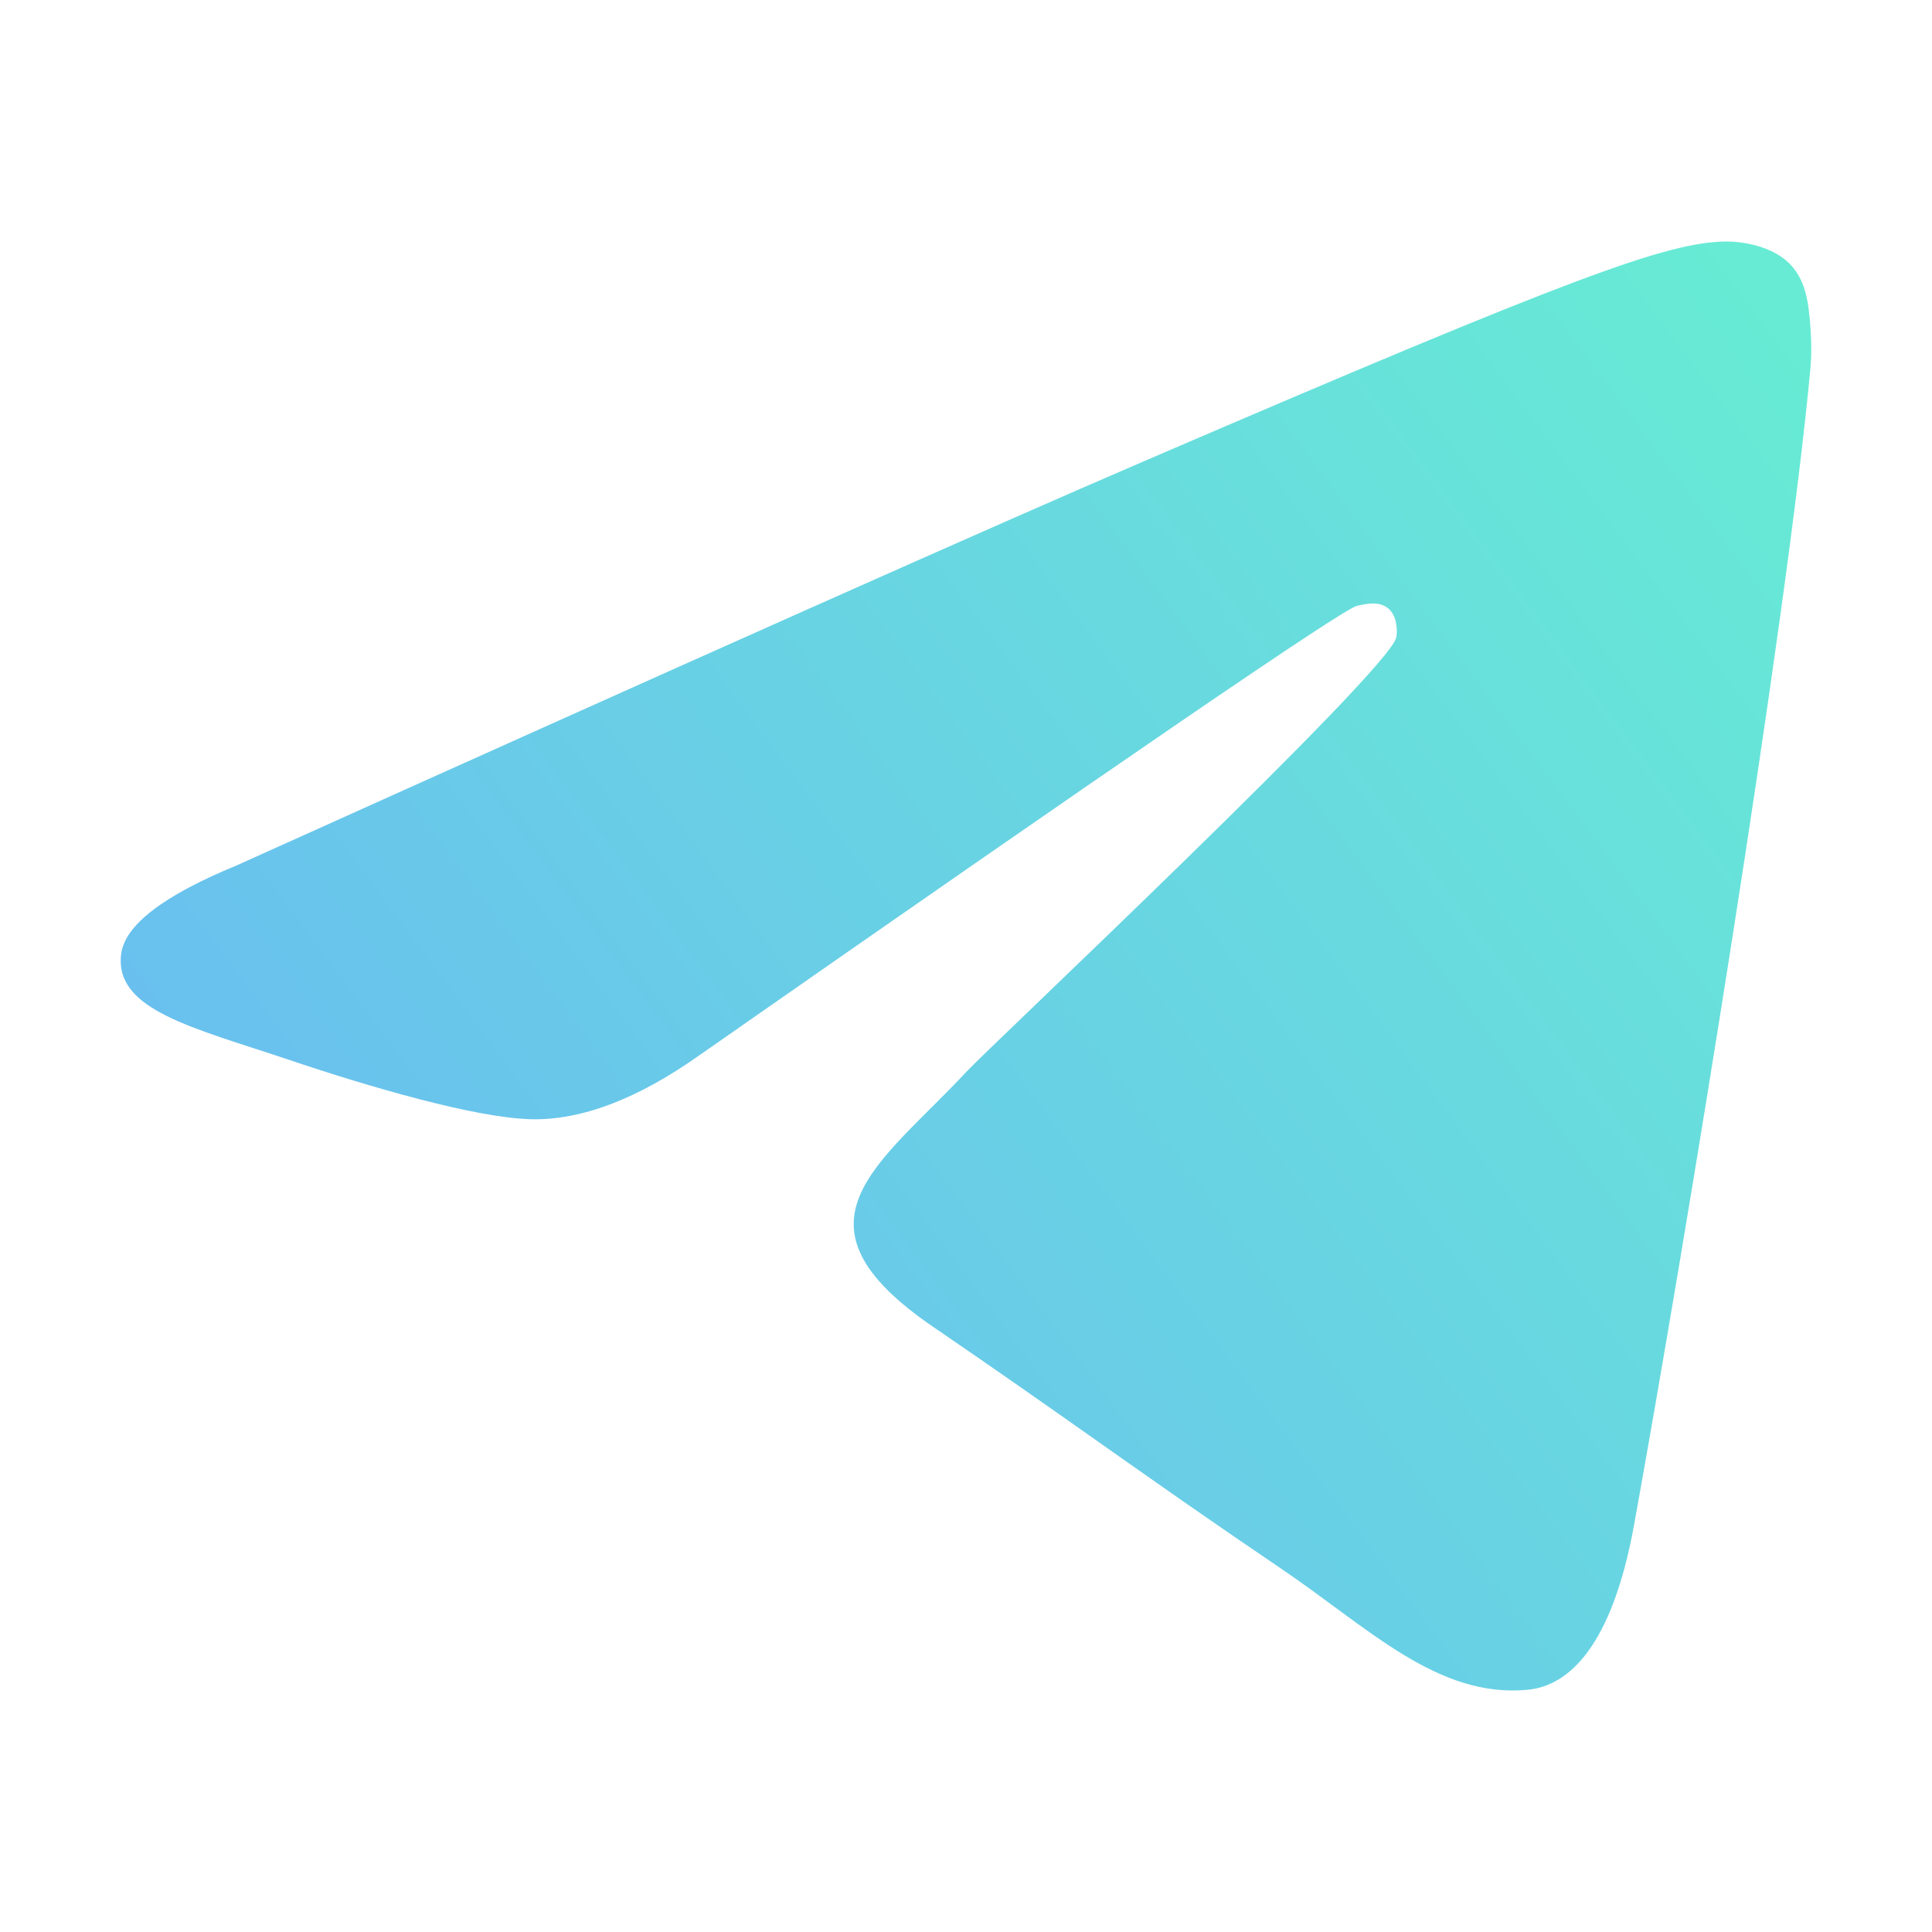
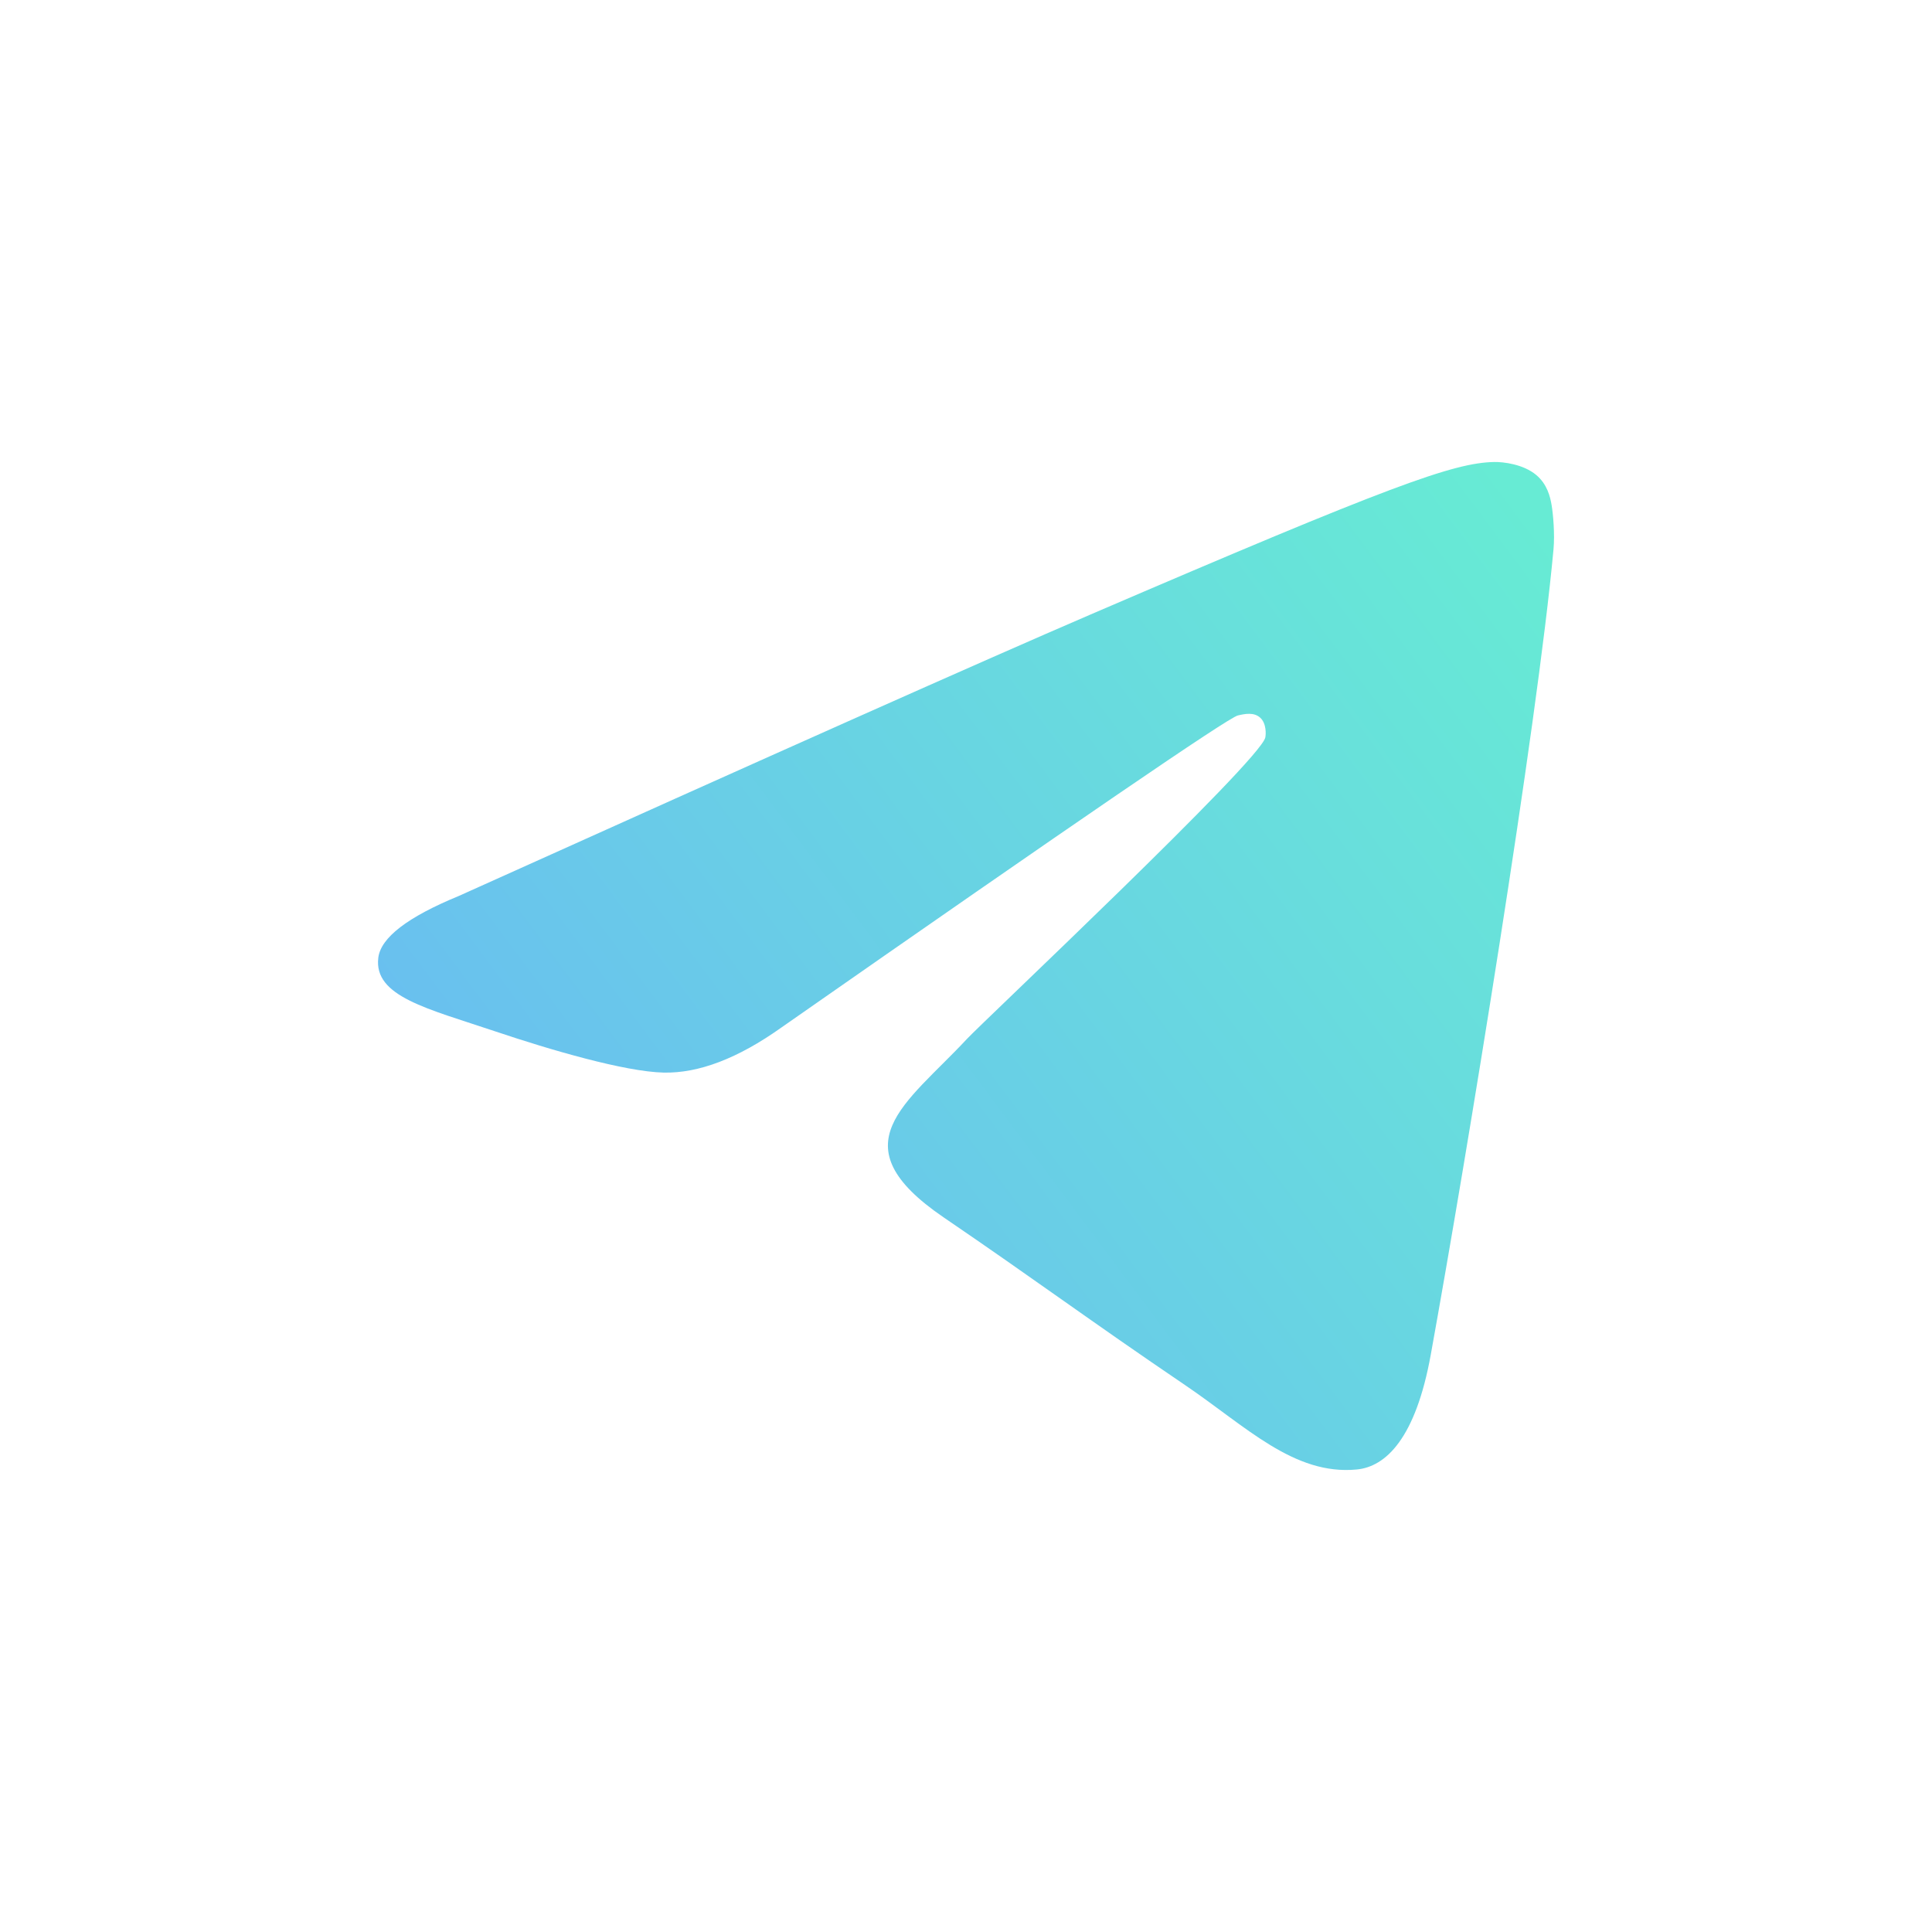
- <svg xmlns="http://www.w3.org/2000/svg" width="16" height="16" viewBox="0 0 16 16" fill="none">
-   <path fill-rule="evenodd" clip-rule="evenodd" d="M1.962 7.166C5.721 5.472 8.226 4.356 9.48 3.817C13.06 2.276 13.804 2.009 14.289 2C14.396 1.998 14.634 2.025 14.789 2.155C14.919 2.265 14.955 2.412 14.972 2.516C14.989 2.62 15.011 2.856 14.994 3.041C14.8 5.149 13.96 10.266 13.533 12.627C13.352 13.626 12.997 13.961 12.652 13.994C11.904 14.065 11.335 13.482 10.61 12.991C9.475 12.222 8.834 11.743 7.733 10.992C6.46 10.124 7.285 9.648 8.011 8.868C8.201 8.665 11.499 5.562 11.563 5.28C11.571 5.245 11.578 5.114 11.503 5.044C11.428 4.975 11.316 4.999 11.236 5.018C11.122 5.044 9.31 6.283 5.798 8.735C5.284 9.1 4.818 9.278 4.4 9.269C3.94 9.259 3.055 9 2.396 8.778C1.589 8.507 0.948 8.364 1.003 7.903C1.032 7.662 1.352 7.417 1.962 7.166Z" fill="url(#paint0_linear_6758_5612)" />
+ <svg xmlns="http://www.w3.org/2000/svg" width="46" height="46" viewBox="0 0 46 46" fill="none">
+   <path fill-rule="evenodd" clip-rule="evenodd" d="M10.925 21.332C18.441 17.945 23.453 15.712 25.961 14.633C33.121 11.553 34.609 11.018 35.578 11C35.792 10.996 36.269 11.051 36.578 11.31C36.838 11.529 36.91 11.825 36.944 12.032C36.979 12.24 37.022 12.713 36.988 13.082C36.599 17.299 34.921 27.532 34.066 32.254C33.705 34.252 32.993 34.922 32.304 34.988C30.807 35.131 29.67 33.965 28.22 32.981C25.951 31.443 24.669 30.485 22.466 28.984C19.921 27.249 21.571 26.295 23.022 24.737C23.401 24.329 29.998 18.123 30.126 17.56C30.142 17.49 30.157 17.227 30.006 17.089C29.855 16.95 29.633 16.997 29.472 17.035C29.244 17.088 25.619 19.567 18.597 24.47C17.568 25.201 16.636 25.556 15.801 25.538C14.88 25.517 13.109 25 11.793 24.557C10.178 24.014 8.895 23.727 9.007 22.805C9.065 22.325 9.704 21.834 10.925 21.332Z" fill="url(#paint0_linear_8661_69119)" />
  <defs>
-     <linearGradient id="paint0_linear_6758_5612" x1="-1.154" y1="12.5" x2="13.797" y2="1.34" gradientUnits="userSpaceOnUse">
+     <linearGradient id="paint0_linear_8661_69119" x1="4.692" y1="32" x2="34.594" y2="9.68" gradientUnits="userSpaceOnUse">
      <stop stop-color="#6AB3F7" />
      <stop offset="1" stop-color="#67EBD4" />
    </linearGradient>
  </defs>
</svg>
